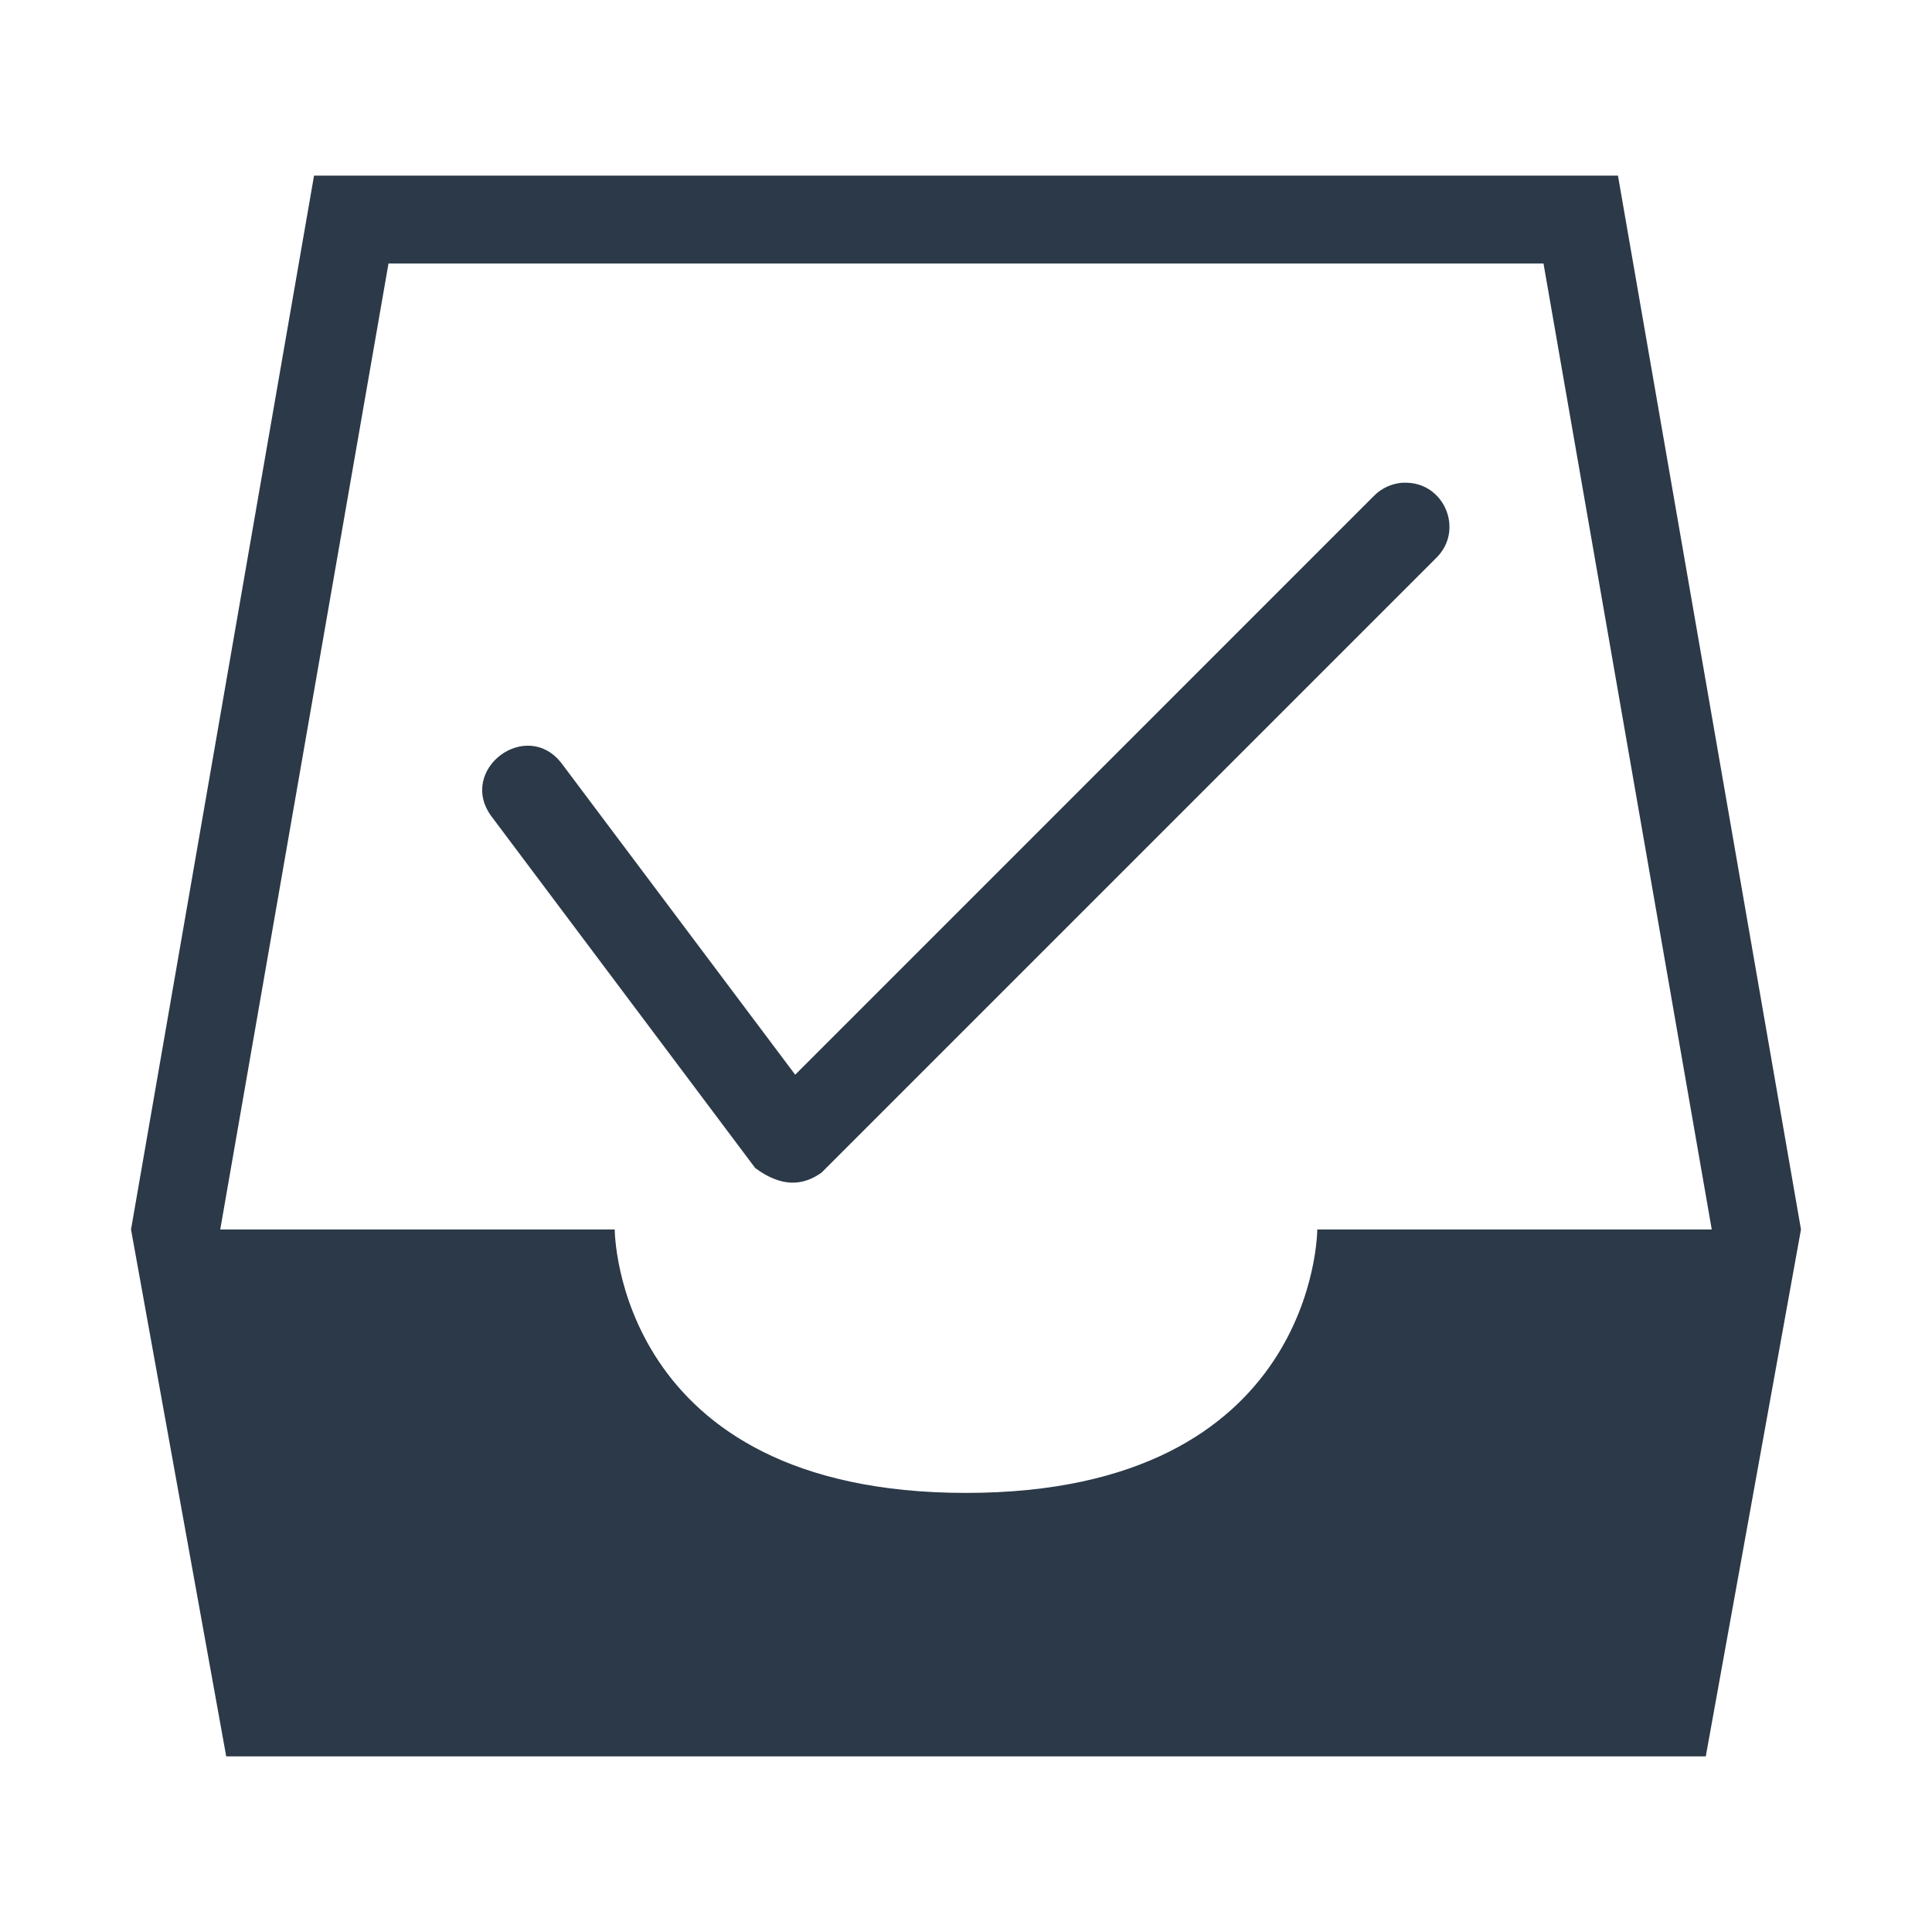
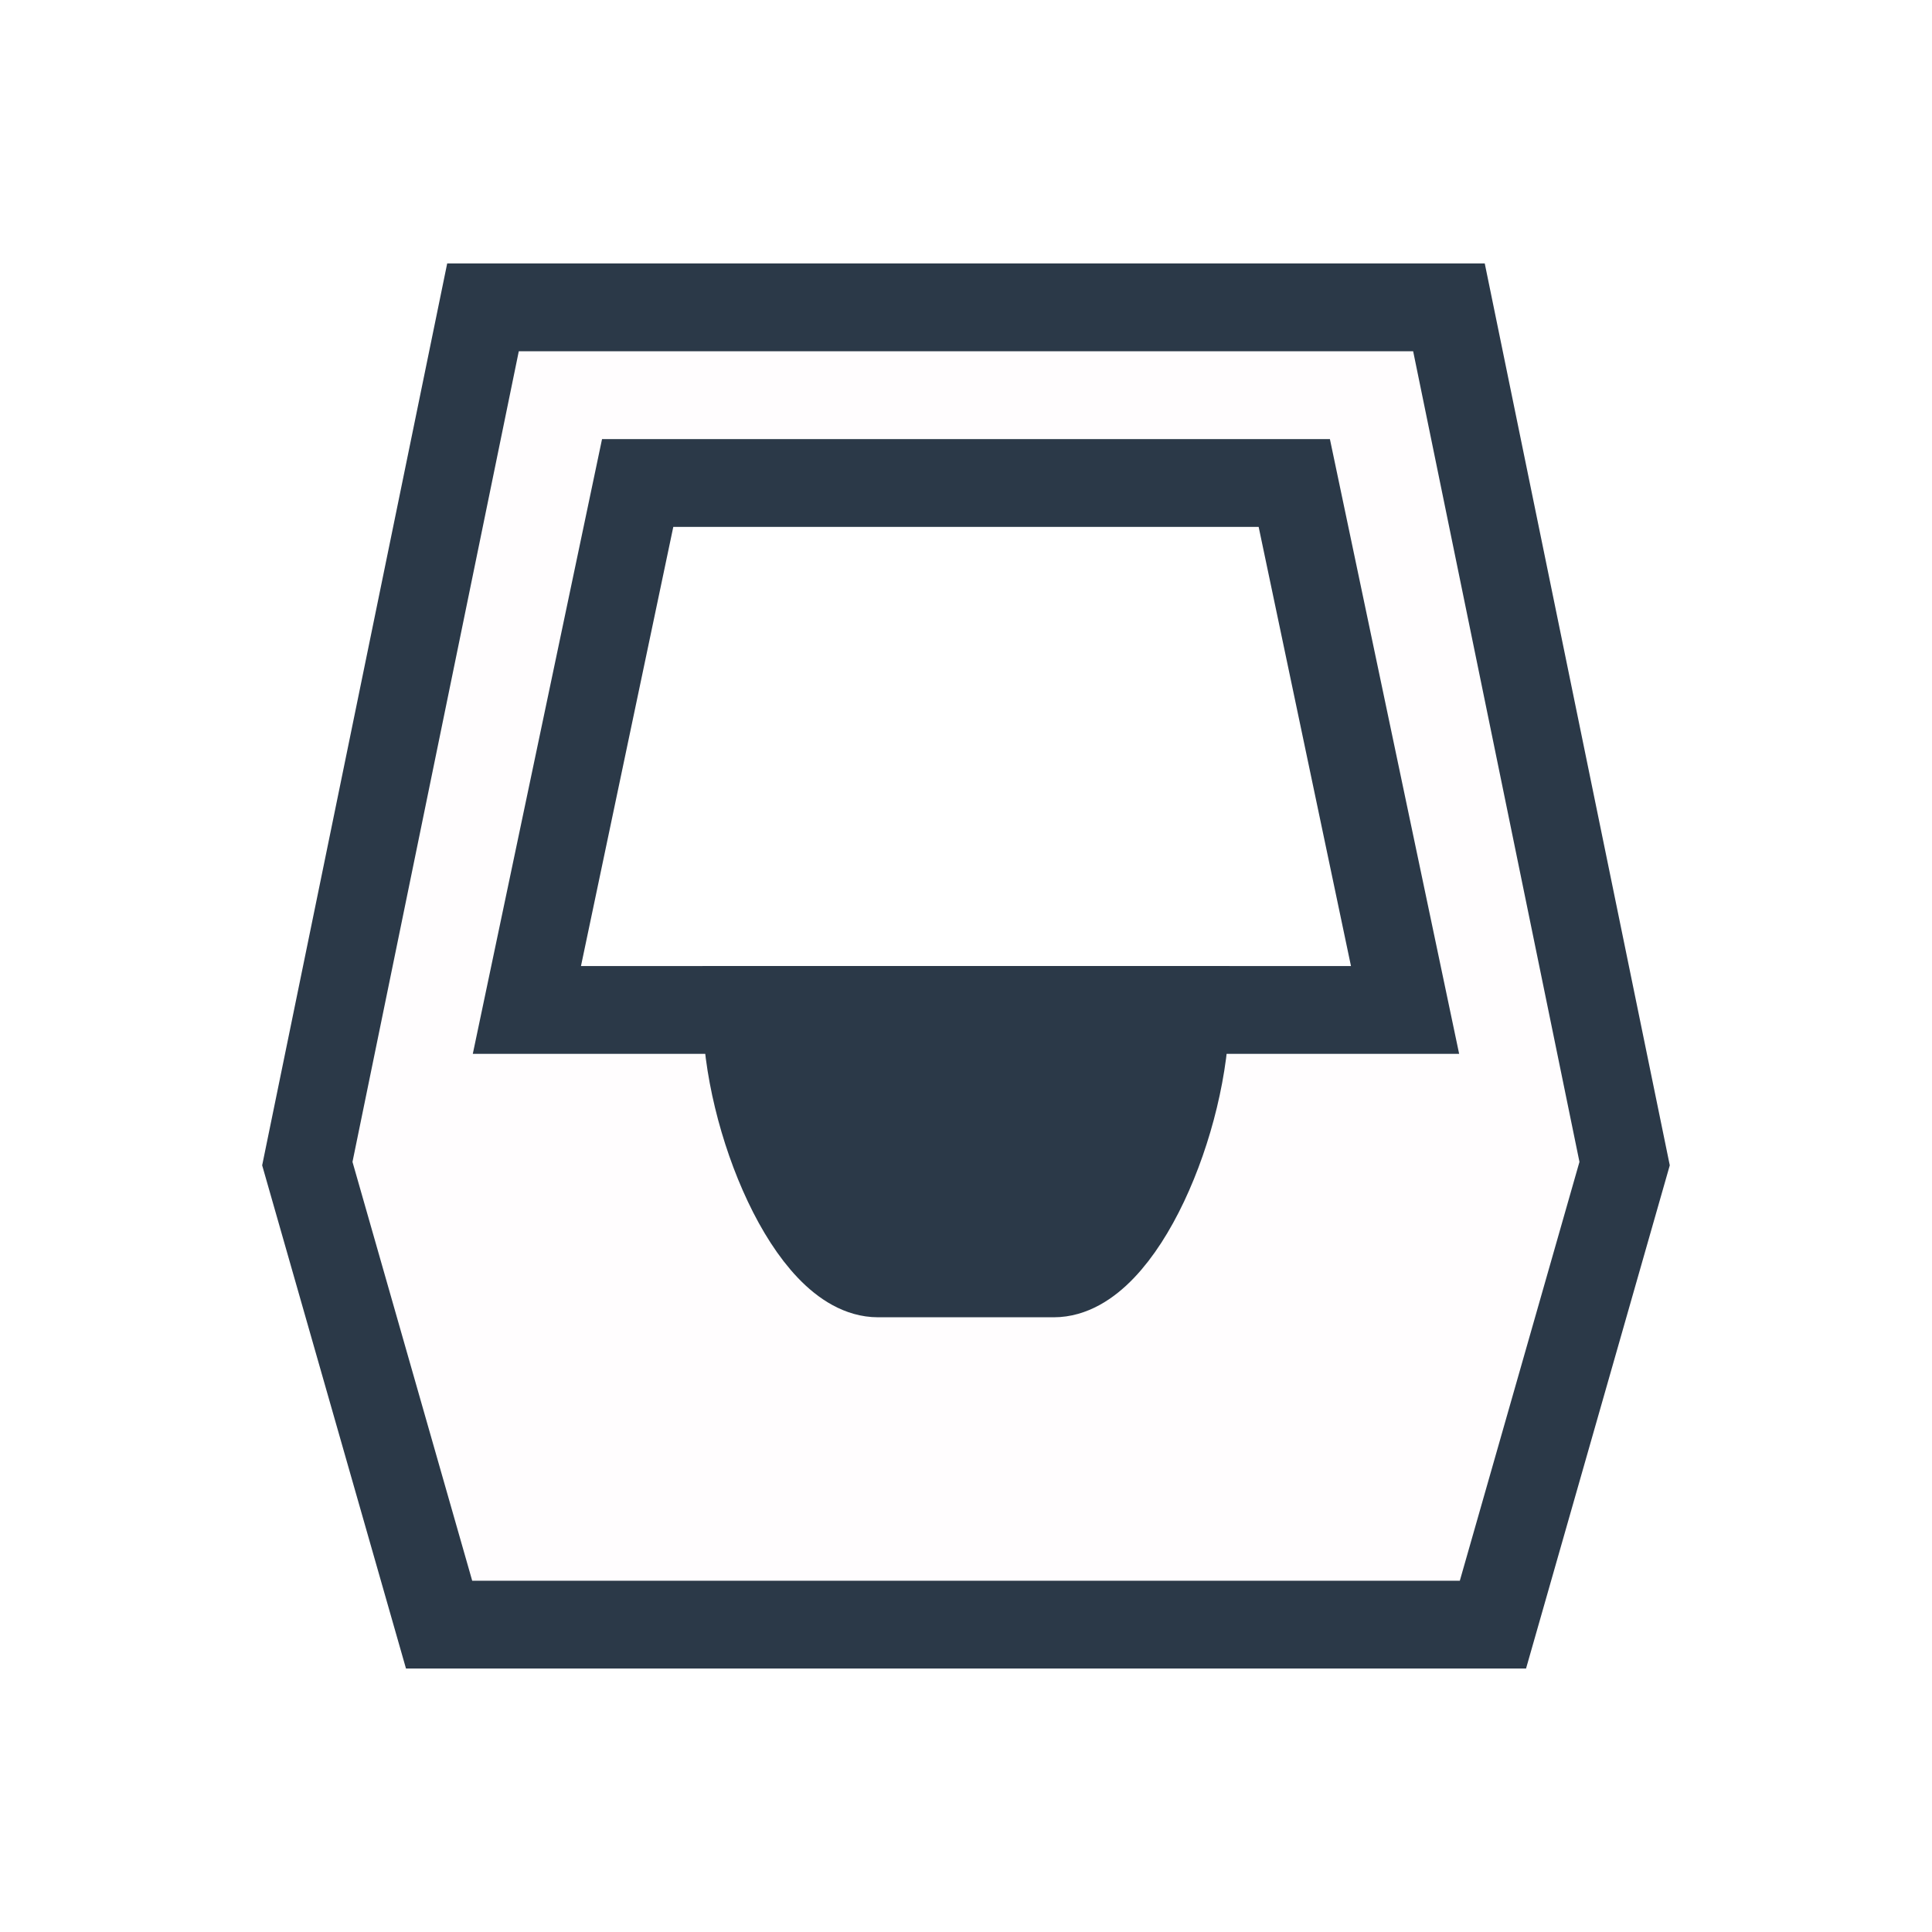
- <svg xmlns="http://www.w3.org/2000/svg" id="svg4153" version="1.1" width="22" height="22">
-   <defs id="defs4157">
-     <style type="text/css" id="current-color-scheme">.ColorScheme-Text{color:#5c616c}</style>
-   </defs>
-   <path style="color:#000000;font-style:normal;font-variant:normal;font-weight:normal;font-stretch:normal;font-size:medium;line-height:normal;font-family:sans-serif;font-variant-ligatures:normal;font-variant-position:normal;font-variant-caps:normal;font-variant-numeric:normal;font-variant-alternates:normal;font-feature-settings:normal;text-indent:0;text-align:start;text-decoration:none;text-decoration-line:none;text-decoration-style:solid;text-decoration-color:#000000;letter-spacing:normal;word-spacing:normal;text-transform:none;writing-mode:lr-tb;direction:ltr;text-orientation:mixed;dominant-baseline:auto;baseline-shift:baseline;text-anchor:start;white-space:normal;shape-padding:0;clip-rule:nonzero;display:inline;overflow:visible;visibility:visible;opacity:1;isolation:auto;mix-blend-mode:normal;color-interpolation:sRGB;color-interpolation-filters:linearRGB;solid-color:#000000;solid-opacity:1;vector-effect:none;fill:#2b3948;fill-opacity:1;fill-rule:evenodd;stroke:none;stroke-width:1px;stroke-linecap:butt;stroke-linejoin:miter;stroke-miterlimit:4;stroke-dasharray:none;stroke-dashoffset:0;stroke-opacity:1;color-rendering:auto;image-rendering:auto;shape-rendering:auto;text-rendering:auto;enable-background:accumulate" d="M 3.576,2 1.492,14 2.576,20 H 19.424 L 20.508,14 18.424,2 Z M 4.424,3 H 17.576 l 1.916,11 H 15 c 0,0 0,3 -4,3 C 7,17 7,14 7,14 H 2.508 Z" id="path1955" />
-   <path style="color:#000000;font-style:normal;font-variant:normal;font-weight:normal;font-stretch:normal;font-size:medium;line-height:normal;font-family:sans-serif;font-variant-ligatures:normal;font-variant-position:normal;font-variant-caps:normal;font-variant-numeric:normal;font-variant-alternates:normal;font-feature-settings:normal;text-indent:0;text-align:start;text-decoration:none;text-decoration-line:none;text-decoration-style:solid;text-decoration-color:#000000;letter-spacing:normal;word-spacing:normal;text-transform:none;writing-mode:lr-tb;direction:ltr;text-orientation:mixed;dominant-baseline:auto;baseline-shift:baseline;text-anchor:start;white-space:normal;shape-padding:0;clip-rule:nonzero;display:inline;overflow:visible;visibility:visible;opacity:1;isolation:auto;mix-blend-mode:normal;color-interpolation:sRGB;color-interpolation-filters:linearRGB;solid-color:#000000;solid-opacity:1;vector-effect:none;fill:#2b3948;fill-opacity:1;fill-rule:evenodd;stroke:none;stroke-width:1px;stroke-linecap:round;stroke-linejoin:bevel;stroke-miterlimit:4;stroke-dasharray:none;stroke-dashoffset:0;stroke-opacity:1;color-rendering:auto;image-rendering:auto;shape-rendering:auto;text-rendering:auto;enable-background:accumulate" d="m 15.99,5.496 c -0.13,0.004 -0.253,0.058 -0.344,0.15 L 9.055,12.238 6.4,8.699 C 5.999,8.165 5.199,8.767 5.6,9.301 l 3,4 c 0.307,0.226 0.546,0.199 0.754,0.053 L 16.354,6.354 c 0.325,-0.318 0.091,-0.87 -0.363,-0.857 z" id="path929" />
+ <svg xmlns="http://www.w3.org/2000/svg" width="23.283mm" height="23.283mm" viewBox="0 0 23.283 23.283" version="1.1" id="svg1104">
+   <defs id="defs1098" />
+   <g id="layer1" transform="translate(43.39167,-34.38215)">
+     <path style="fill:#fffdfe;fill-opacity:1;fill-rule:evenodd;stroke:#2b3948;stroke-width:1.058;stroke-linecap:butt;stroke-linejoin:miter;stroke-miterlimit:4;stroke-dasharray:none;stroke-opacity:1" d="M -37.571,38.086 -39.688,48.405 -38.1,53.961 h 12.7 l 1.587,-5.556 -2.117,-10.319 z m 1.864,2.117 h 7.661 0.252 l 1.335,6.35 h -10.583 z" id="path1008-6" />
+     <path style="fill:#2b3948;fill-rule:evenodd;stroke:#2b3948;stroke-width:1.058;stroke-linecap:butt;stroke-linejoin:miter;stroke-miterlimit:4;stroke-dasharray:none;stroke-opacity:1;fill-opacity:1" d="m -30.692,49.728 c 0.794,0 1.587,-1.852 1.587,-3.175 h -5.292 c 0,1.323 0.794,3.175 1.587,3.175 z" id="path1803" />
+   </g>
+   <g id="layer3" />
</svg>
